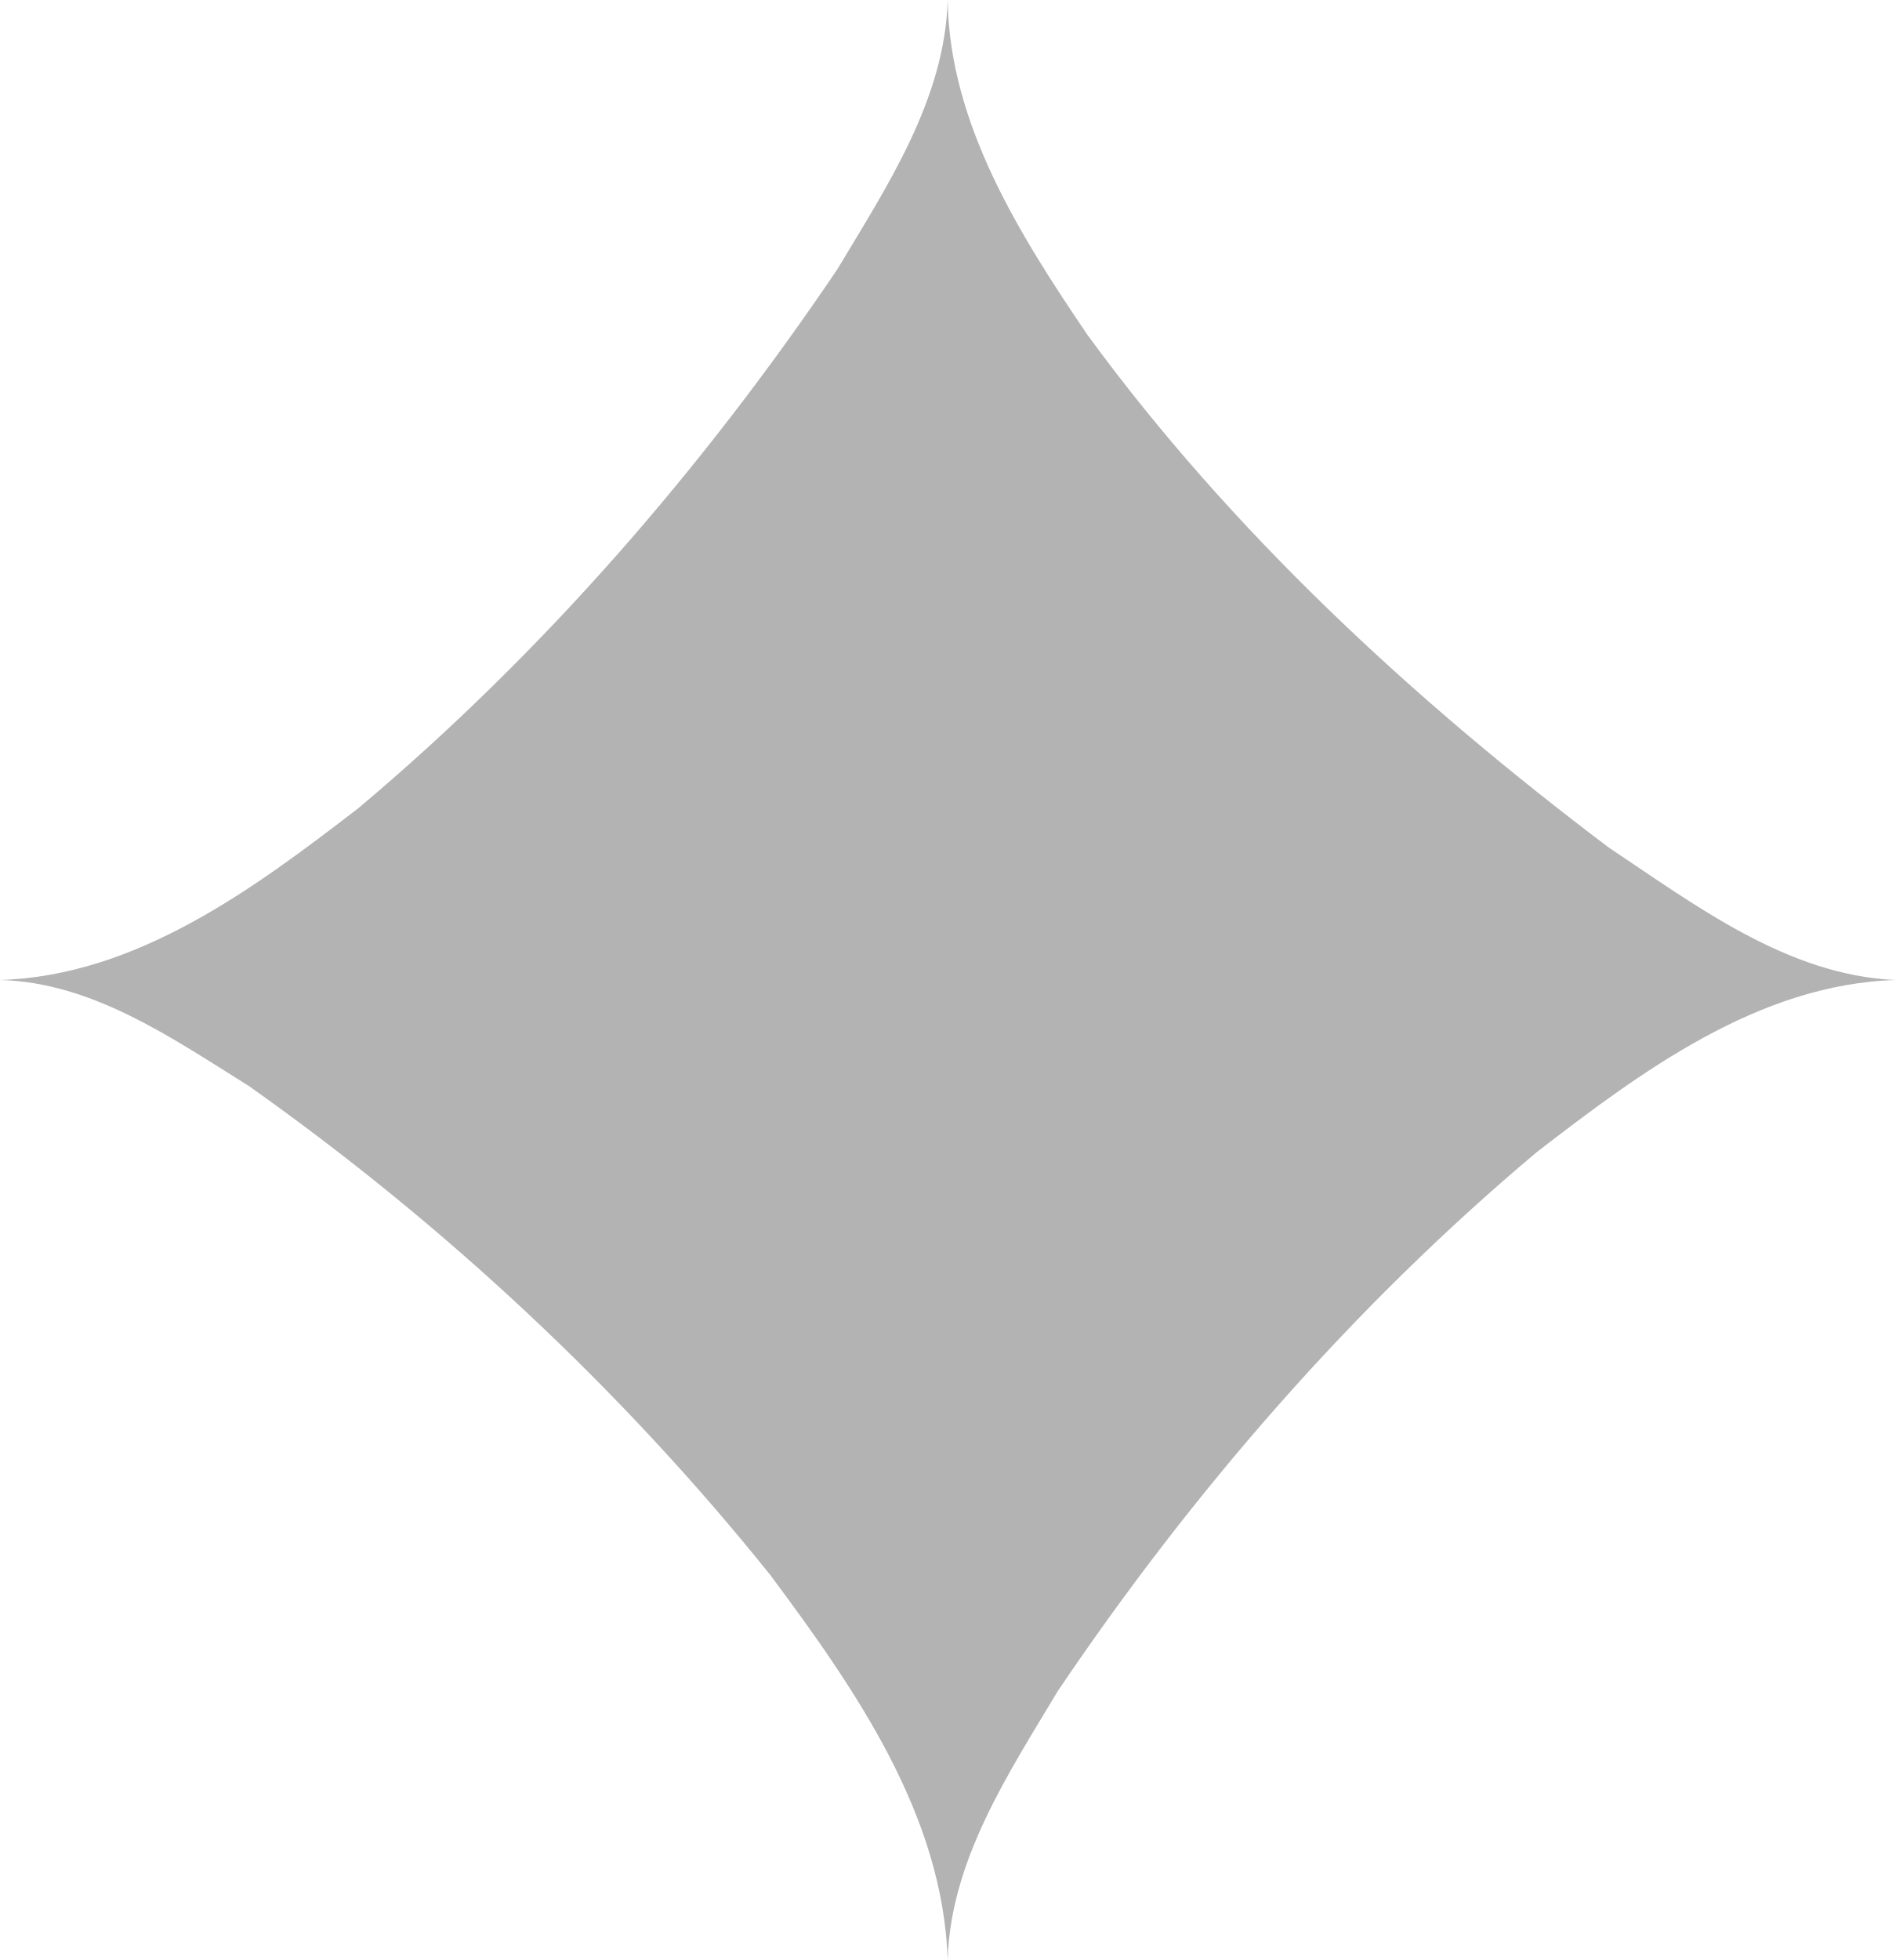
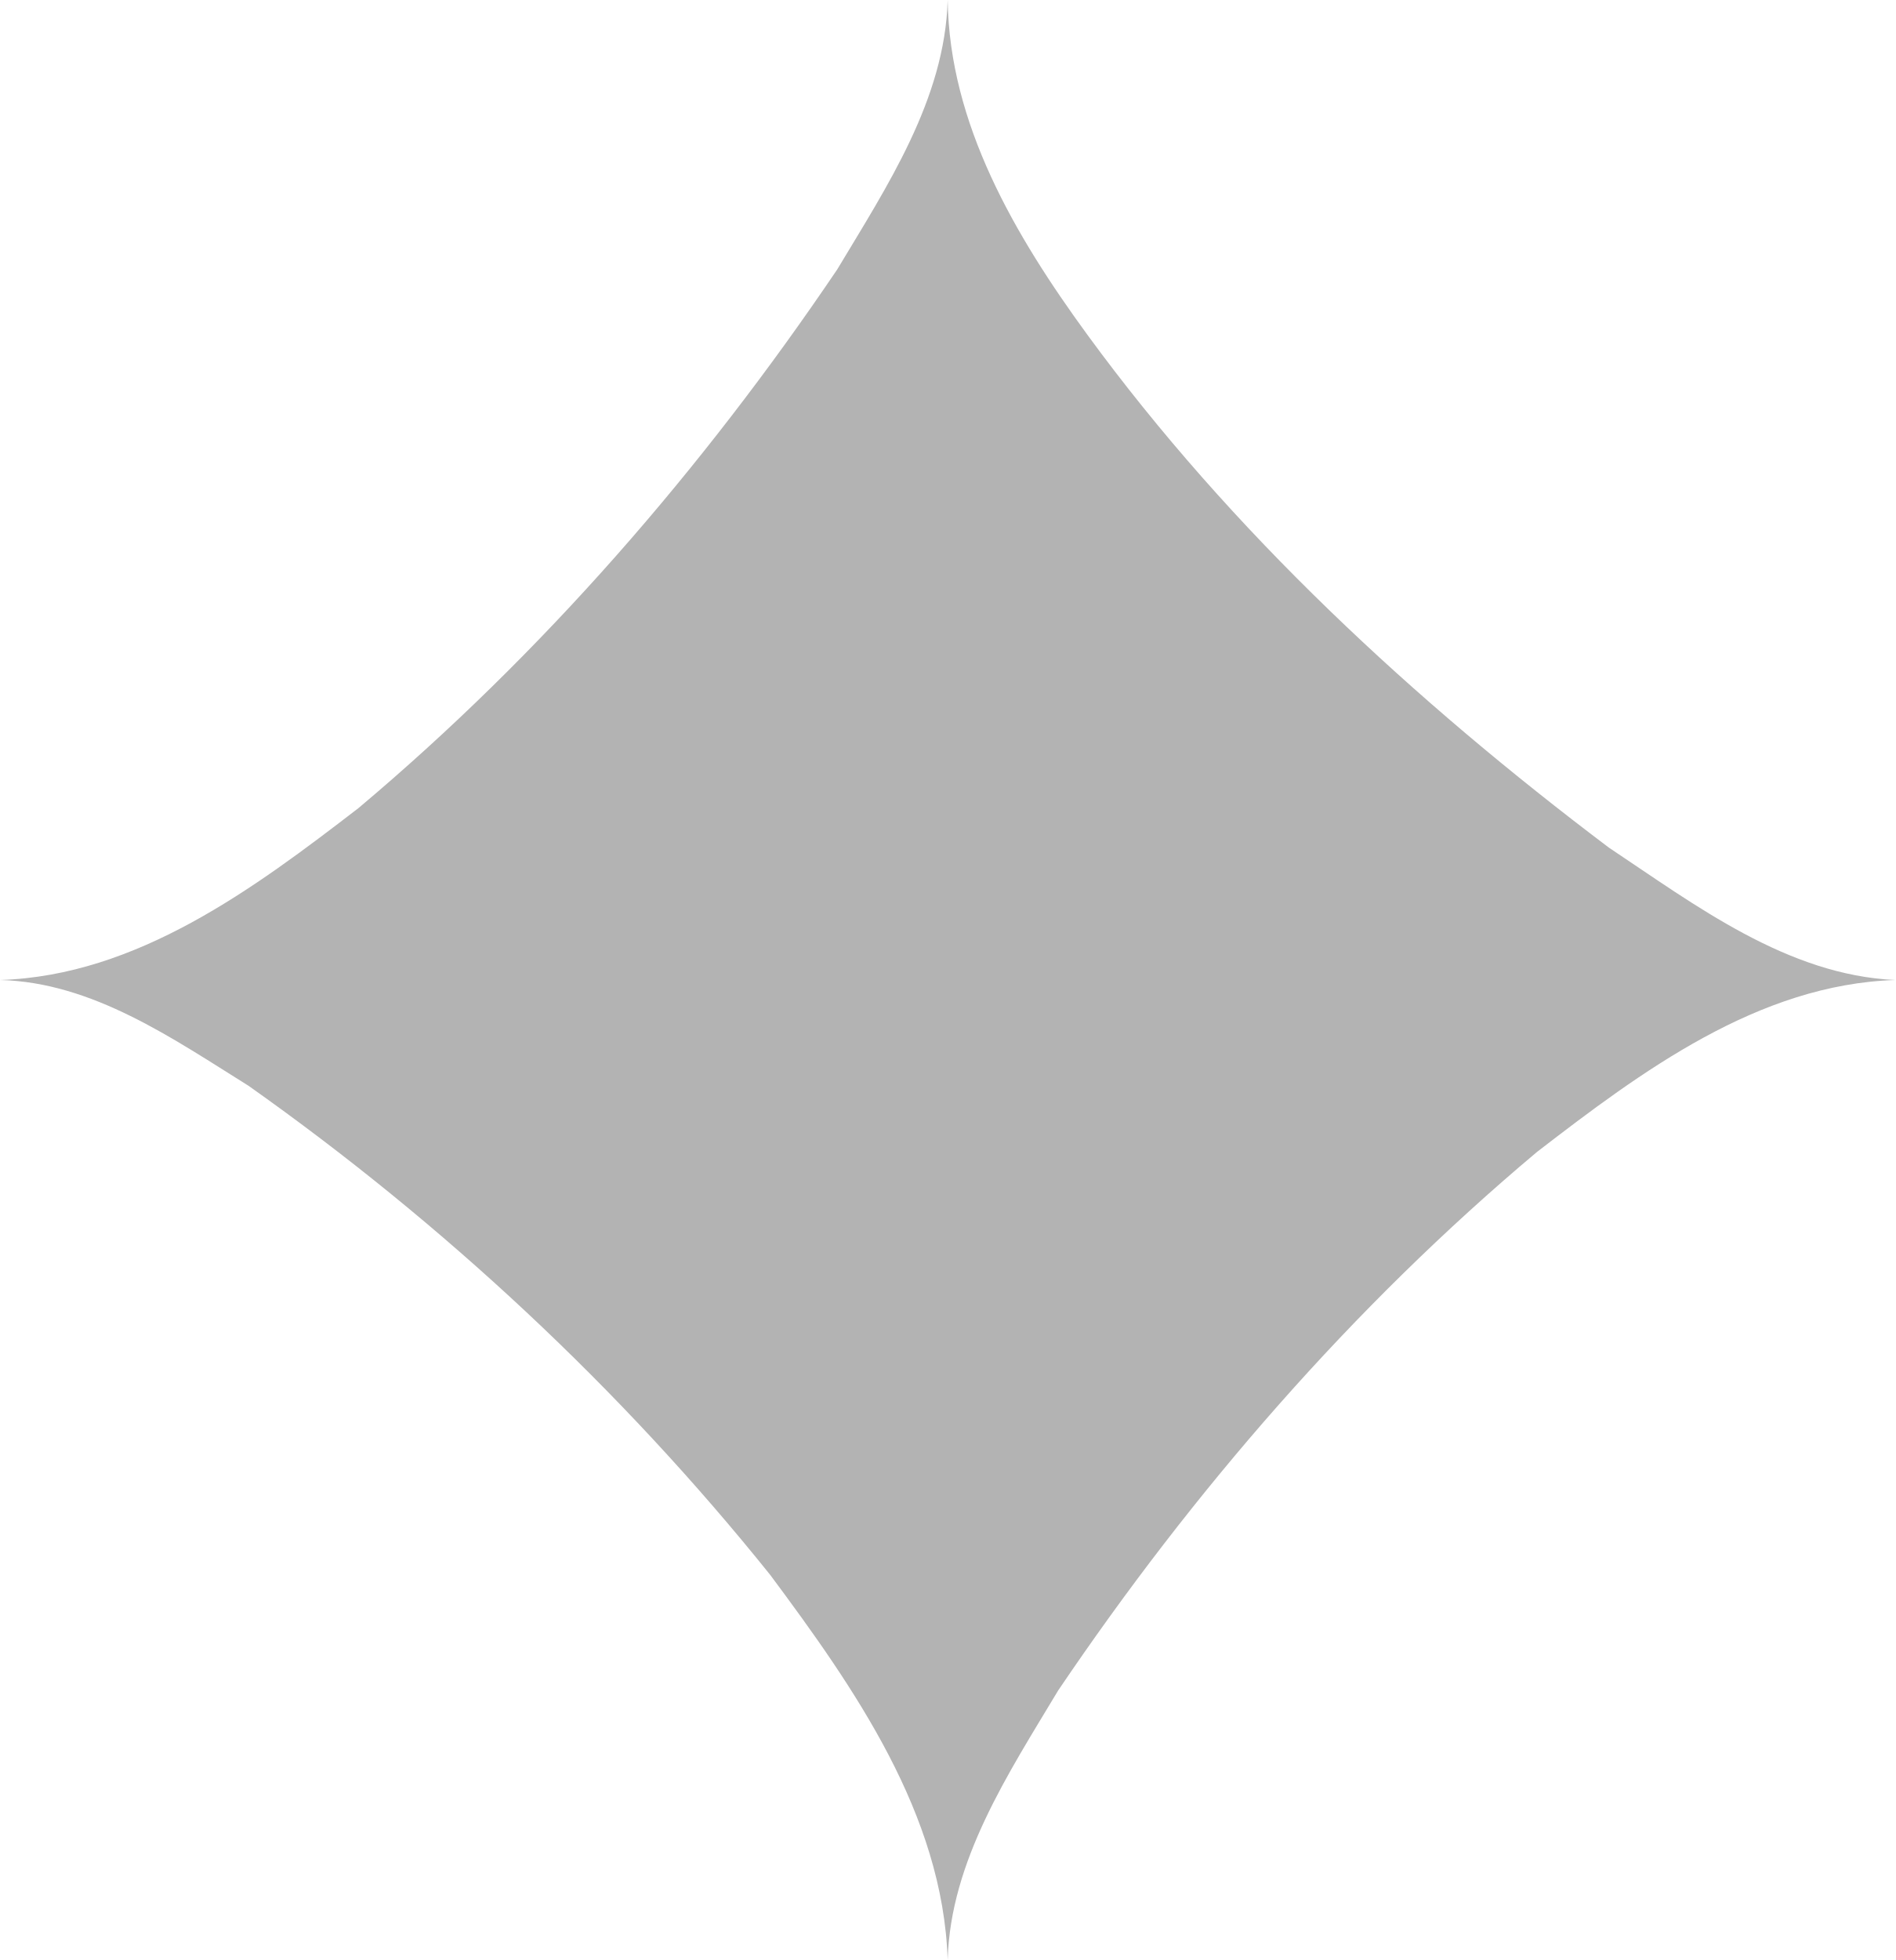
<svg xmlns="http://www.w3.org/2000/svg" width="9.75mm" height="10.08mm" viewBox="0 0 9.75 10.08" version="1.1" id="svg1">
  <defs id="defs1" />
  <g id="layer1" transform="translate(-102.9229,-81.22709)">
    <g id="use609" transform="matrix(-0.6347639,0,0,-0.6347639,107.7979,86.26711)" style="fill:#b3b3b3">
-       <path style="fill:#b3b3b3" d="m 0,0 c -2.56,0 -5.12,0 -7.68,0 0.875,0.039 1.619,0.605 2.322,1.073 C -3.779,2.264 -2.3,3.63 -1.132,5.228 -0.587,6.032 -0.014,6.936 0,7.94 M -7.68,0 c 1.11,-0.035 2.058,-0.741 2.904,-1.393 1.495,-1.255 2.789,-2.748 3.881,-4.364 C -0.494,-6.426 -0.022,-7.135 0,-7.94 0,-5.293 0,-2.647 0,0 m 0,-7.94 c 0.038,1.182 0.758,2.206 1.438,3.12 1.212,1.51 2.648,2.846 4.228,3.963 C 6.28,-0.474 6.932,-0.018 7.68,0 5.12,0 2.56,0 0,0 M 7.68,0 C 6.57,0.035 5.622,0.741 4.776,1.392 3.281,2.648 1.987,4.141 0.895,5.757 0.494,6.426 0.022,7.135 0,7.94 0,5.293 0,2.647 0,0" id="path744" />
+       <path style="fill:#b3b3b3" d="M 0,0 C -2.56,0 -5.12,0 -7.68,0 c 1.11,-0.035 2.058,-0.741 2.904,-1.393 1.495,-1.255 2.789,-2.748 3.881,-4.364 C -0.494,-6.426 -0.022,-7.135 0,-7.94 c 0.038,1.182 0.758,2.206 1.438,3.12 1.212,1.51 2.648,2.846 4.228,3.963 C 6.28,-0.474 6.932,-0.018 7.68,0 6.57,0.035 5.622,0.741 4.776,1.392 3.281,2.648 1.987,4.141 0.895,5.757 0.494,6.426 0.022,7.135 0,7.94 c -0.014,-1.004 -0.545,-1.908 -1.132,-2.712 -1.168,-1.598 -2.647,-2.964 -4.226,-4.155 C -6.061,0.605 -6.805,0.039 -7.68,0 -5.12,0 -2.56,0 0,0 Z" id="path744" />
    </g>
  </g>
</svg>
